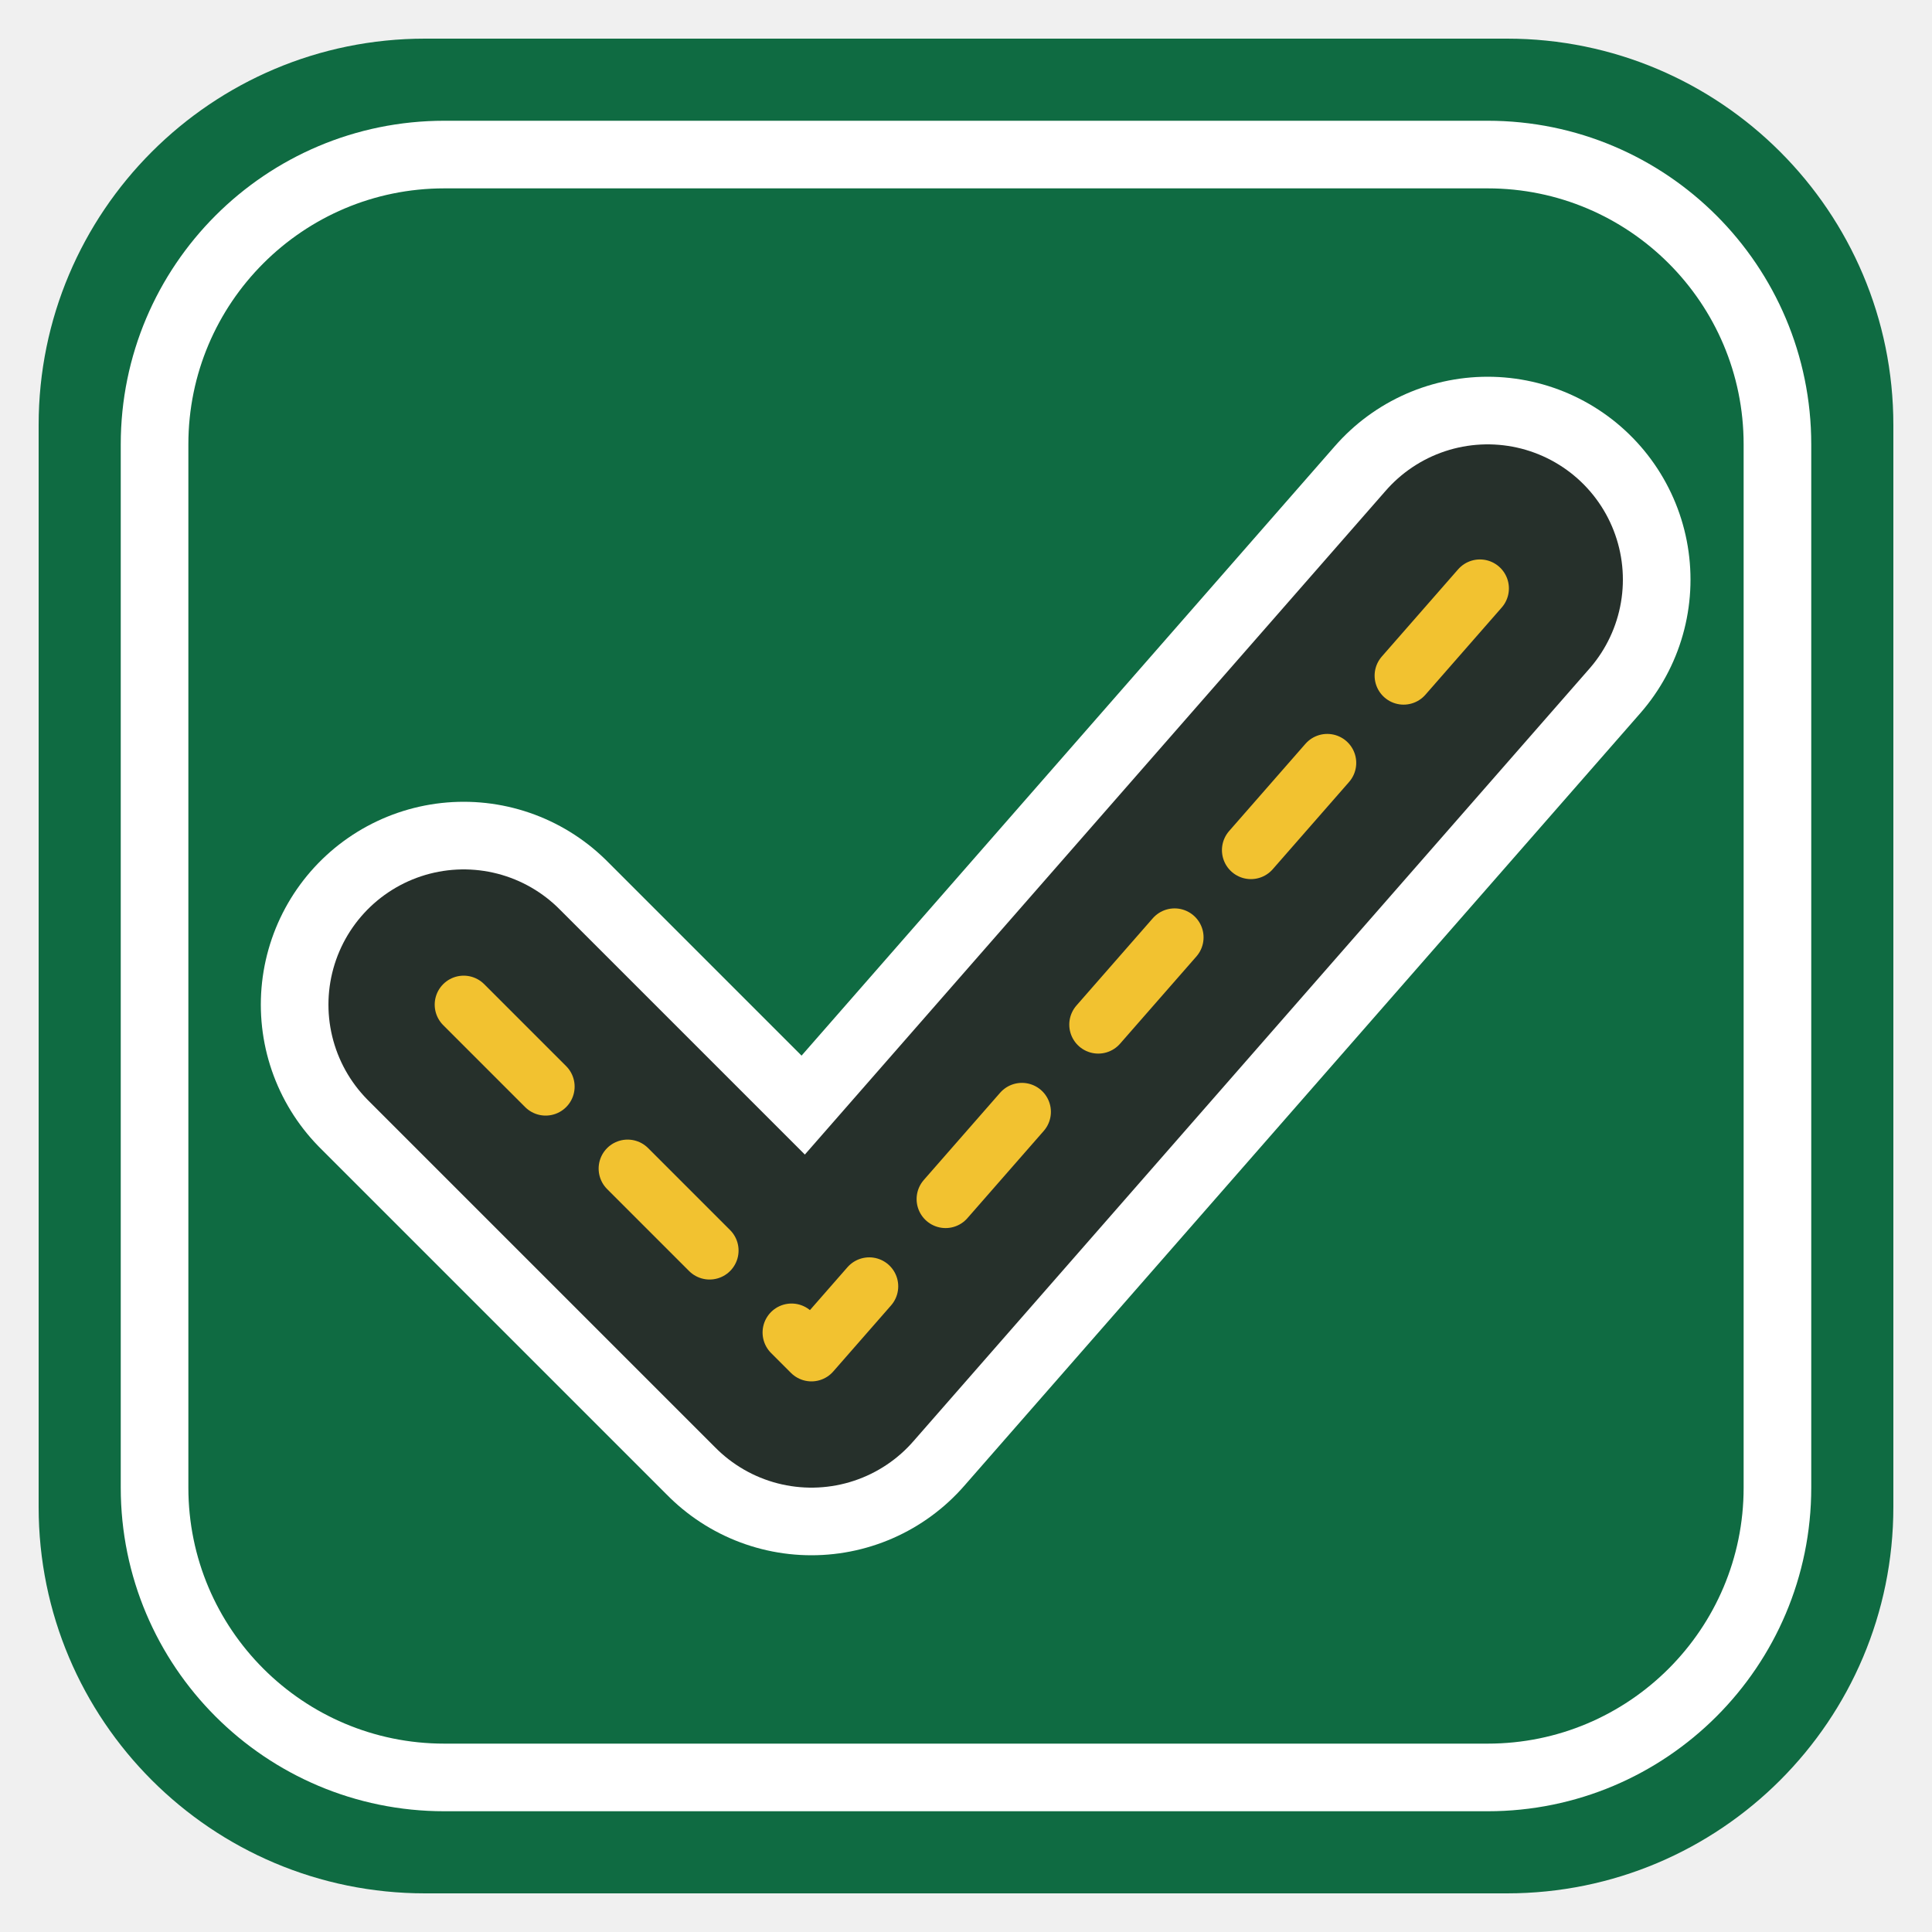
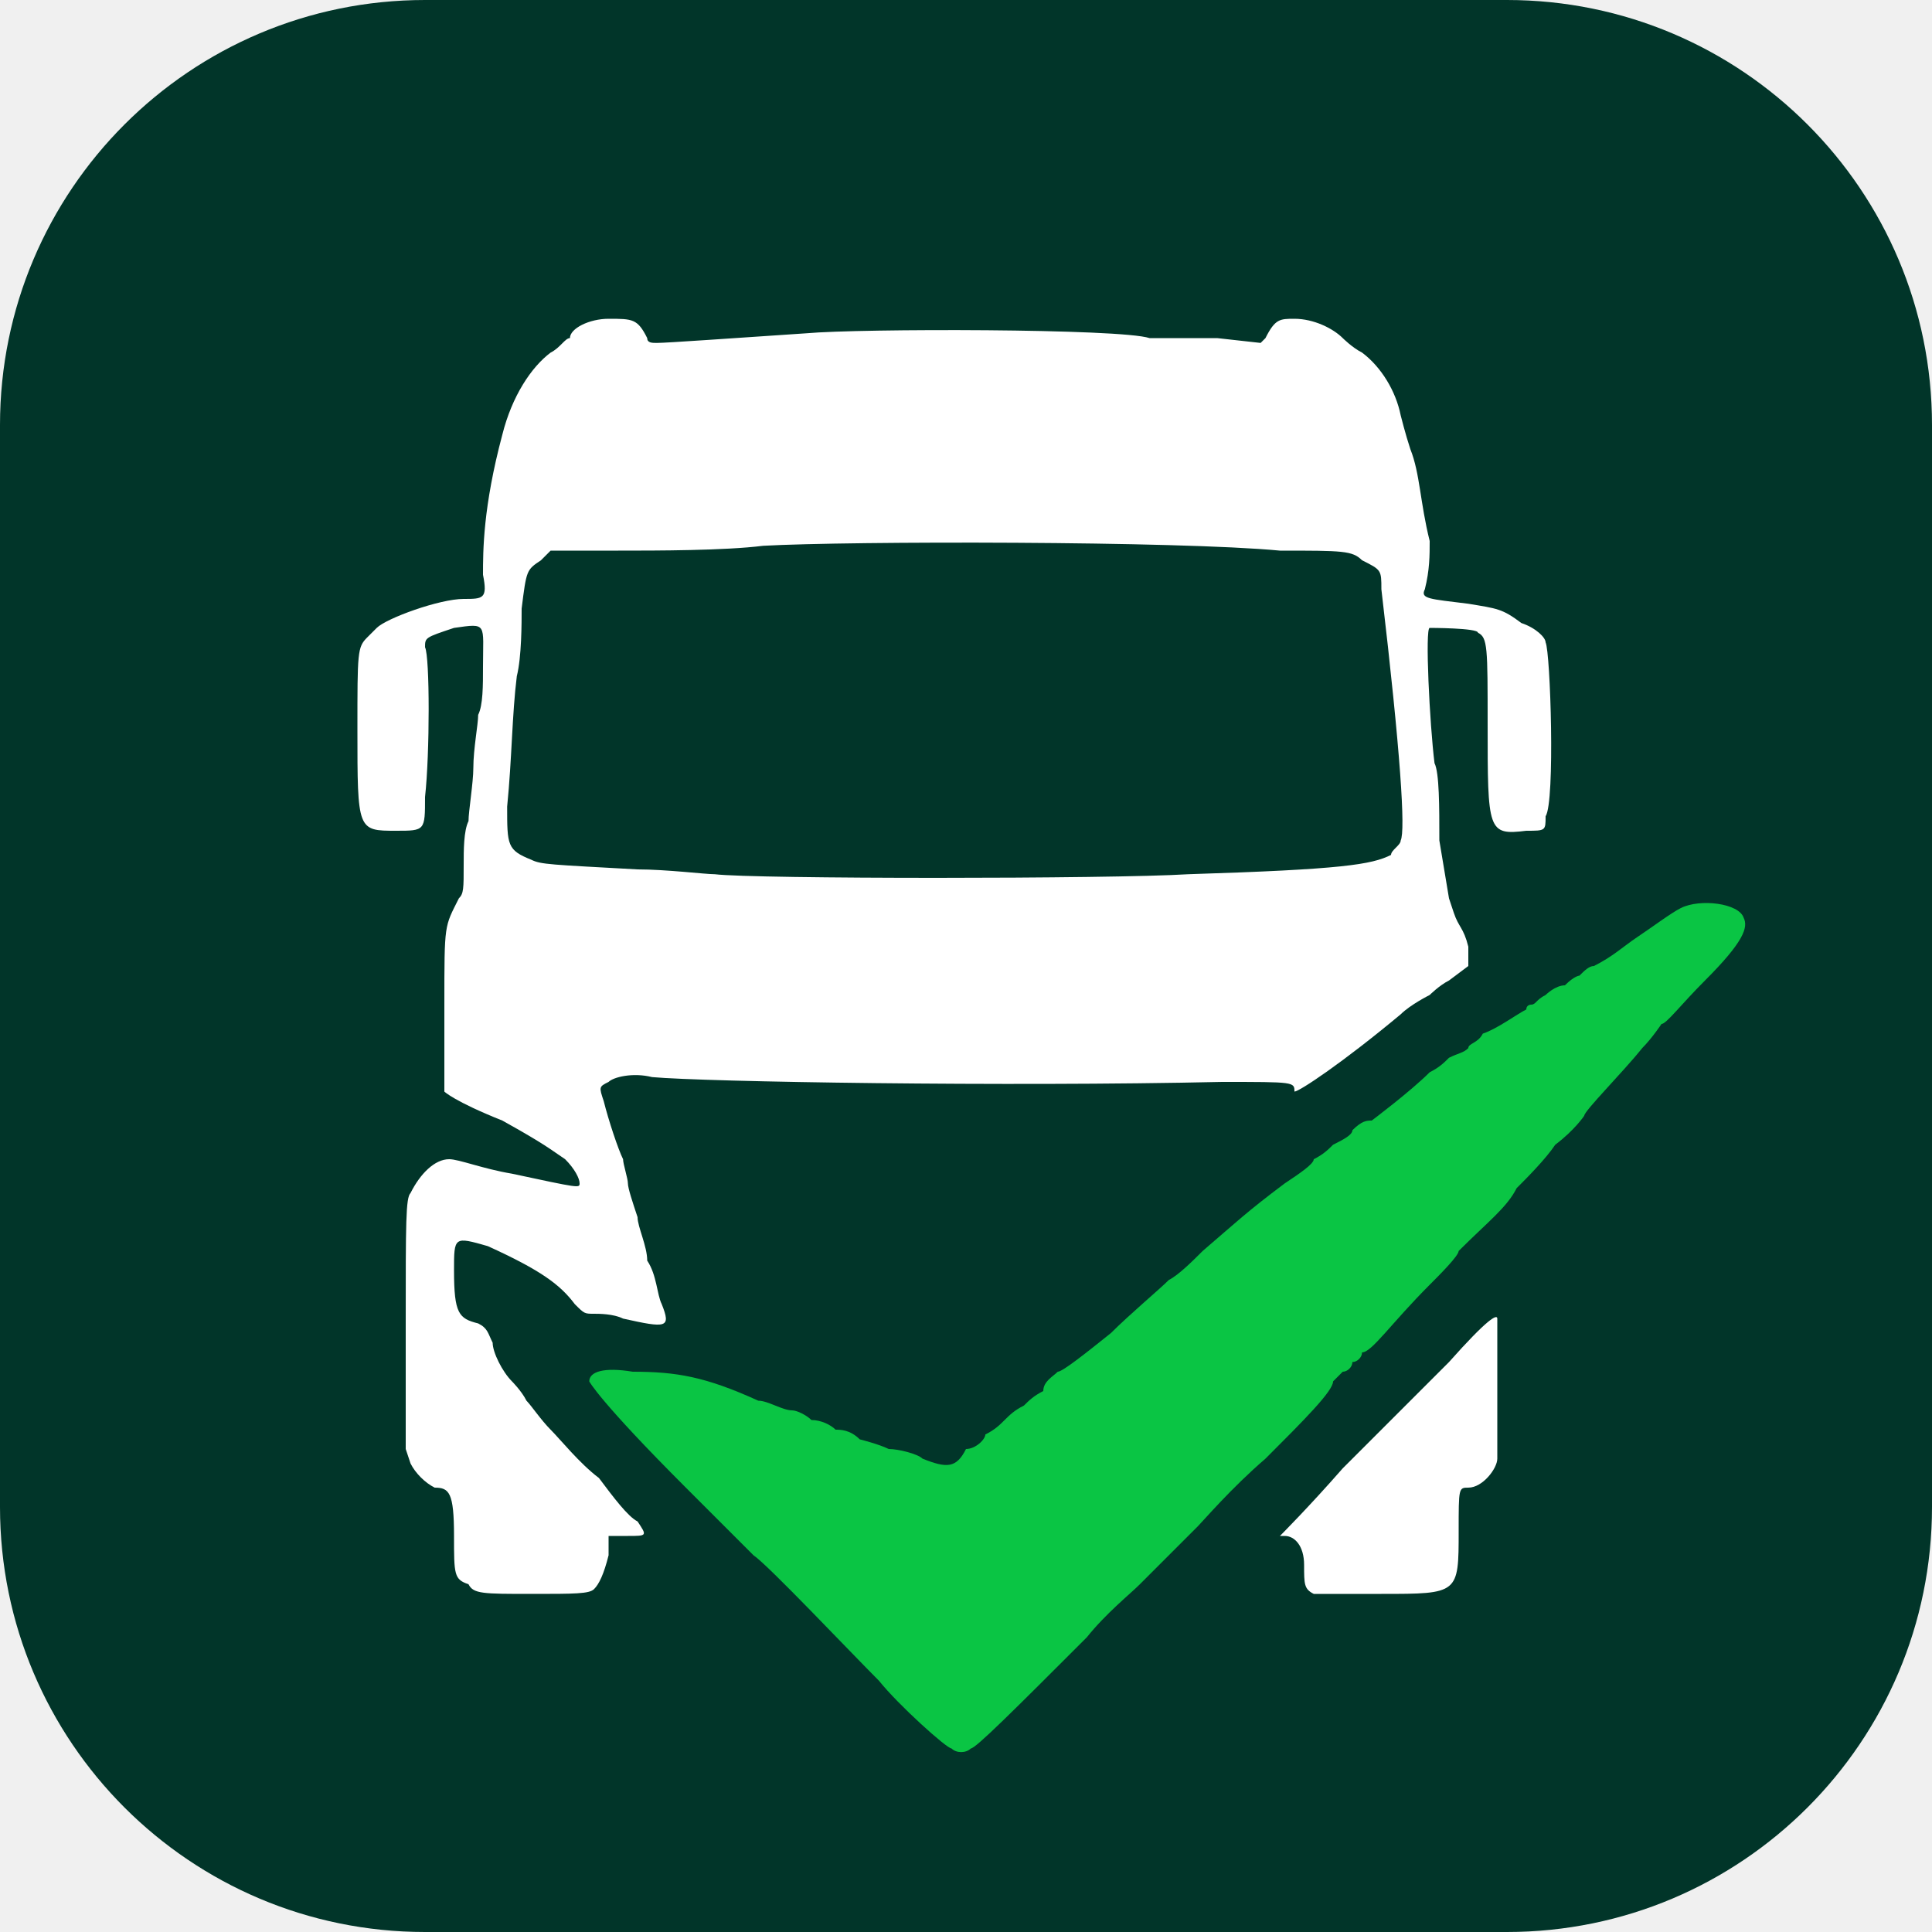
- <svg xmlns="http://www.w3.org/2000/svg" viewBox="0 0 100 100">
-   <rect x="2" y="2" width="96" height="96" rx="20" fill="#0f6b42" />
-   <rect x="8" y="8" width="84" height="84" rx="15" fill="none" stroke="#fff" stroke-width="3.5" />
-   <g fill="none" stroke-linecap="round" stroke-linejoin="round">
-     <path d="M24 52 42 70 77 30" stroke="#fff" stroke-width="21" />
-     <path d="M24 52 42 70 77 30" stroke="#26302b" stroke-width="14" />
-     <path d="M24 52 42 70 77 30" stroke="#f2c230" stroke-width="3" stroke-dasharray="6 6" />
+ <svg xmlns="http://www.w3.org/2000/svg" viewBox="0 0 200 200">
+   <rect width="200" height="200" rx="44" fill="#013529" />
+   <g transform="translate(10 12) scale(0.5)">
+     <path fill="#fff" fill-rule="evenodd" d="M252 306C250 305 250 304 250 300C250 296 248 294 246 294C246 294 245 294 245 294C245 294 251 288 258 280C265 273 275 263 280 258C288 249 290 248 290 249C290 250 290 275 290 278C290 280 287 284 284 284C282 284 282 284 282 293C282 306 282 306 266 306C258 306 254 306 252 306ZM77 304C74 303 74 302 74 294C74 285 73 284 70 284C68 283 66 281 65 279L64 276L64 250C64 229 64 224 65 223C67 219 70 216 73 216C75 216 80 218 86 219C100 222 100 222 100 221C100 220 99 218 97 216C94 214 93 213 84 208C74 204 72 202 72 202C72 201 72 194 72 184C72 167 72 168 75 162C76 161 76 160 76 155C76 152 76 148 77 146C77 144 78 138 78 135C78 131 79 126 79 124C80 122 80 118 80 114C80 105 81 105 74 106C68 108 68 108 68 110C69 112 69 132 68 141C68 148 68 148 62 148C54 148 54 148 54 127C54 111 54 110 56 108C56 108 58 106 58 106C60 104 71 100 76 100C80 100 81 100 80 95C80 90 80 81 84 66C86 58 90 52 94 49C96 48 97 46 98 46C98 44 102 42 106 42C111 42 112 42 114 46C114 47 115 47 116 47C118 47 132 46 147 45C158 44 212 44 218 46C220 46 226 46 232 46L241 47L242 46C244 42 245 42 248 42C252 42 256 44 258 46C258 46 260 48 262 49C266 52 269 57 270 62C270 62 271 66 272 69C274 74 274 80 276 88C276 91 276 94 275 98C274 100 276 100 284 101C290 102 291 102 295 105C298 106 300 108 300 109C301 111 302 142 300 145C300 148 300 148 296 148C288 149 288 148 288 126C288 110 288 108 286 107C286 106 276 106 276 106C275 106 276 126 277 134C278 136 278 143 278 150L280 162L281 165C282 168 283 168 284 172L284 176L280 179C278 180 276 182 276 182C276 182 272 184 270 186C258 196 249 202 248 202C248 200 248 200 233 200C188 201 126 200 115 199C111 198 107 199 106 200C104 201 104 201 105 204C106 208 108 214 109 216C109 217 110 220 110 221C110 222 111 225 112 228C112 230 114 234 114 237C116 240 116 244 117 246C119 251 118 251 109 249C107 248 104 248 103 248C101 248 101 248 99 246C96 242 92 239 81 234C74 232 74 232 74 239C74 248 75 249 79 250C81 251 81 252 82 254C82 256 84 260 86 262C86 262 88 264 89 266C90 267 92 270 94 272C96 274 100 279 104 282C107 286 110 290 112 291C114 294 114 294 110 294L106 294L106 298C105 302 104 304 103 305C102 306 99 306 90 306C80 306 78 306 77 304ZM226 157C258 156 264 155 268 153C268 152 270 151 270 150C271 148 270 132 266 98C266 94 266 94 262 92C260 90 258 90 245 90C224 88 156 88 138 89C130 90 116 90 108 90L94 90L92 92C89 94 89 94 88 102C88 105 88 112 87 116C86 124 86 133 85 143C85 151 85 152 90 154C92 155 94 155 112 156C118 156 126 157 128 157C136 158 210 158 226 157Z" />
+     <path fill="#0ac544" fill-rule="evenodd" d="M177 338C176 338 166 329 162 324C156 318 139 300 136 298C136 298 134 296 134 296C132 294 128 290 122 284C104 266 102 262 102 262C102 260 105 259 111 260C120 260 126 261 137 266C139 266 142 268 144 268C145 268 147 269 148 270C150 270 152 271 153 272C154 272 156 272 158 274C158 274 162 275 164 276C166 276 170 277 171 278C176 280 178 280 180 276C182 276 184 274 184 273C186 272 187 271 188 270C189 269 190 268 192 267C193 266 194 265 196 264C196 262 198 261 199 260C200 260 205 256 210 252C214 248 220 243 222 241C224 240 227 237 229 235C236 229 238 227 246 221C249 219 252 217 252 216C254 215 255 214 256 213C258 212 260 211 260 210C262 208 263 208 264 208C264 208 272 202 276 198C278 197 279 196 280 195C282 194 283 194 284 193C284 192 286 192 287 190C290 189 294 186 296 185C296 184 297 184 297 184C298 184 298 183 300 182C300 182 302 180 304 180C306 178 307 178 307 178C308 177 309 176 310 176C314 174 316 172 319 170C322 168 326 165 328 164C332 162 340 163 341 166C342 168 341 171 333 179C328 184 325 188 324 188C324 188 322 191 320 193C316 198 308 206 308 207C308 207 306 210 302 213C300 216 296 220 294 222C292 226 288 229 282 235C282 236 278 240 276 242C268 250 264 256 262 256C262 257 261 258 260 258C260 259 259 260 258 260C258 260 256 262 256 262C256 264 250 270 242 278C235 284 229 291 228 292C228 292 227 293 226 294C226 294 224 296 222 298C220 300 217 303 216 304C214 306 209 310 205 315C190 330 182 338 181 338C180 339 178 339 177 338Z" />
  </g>
</svg>
